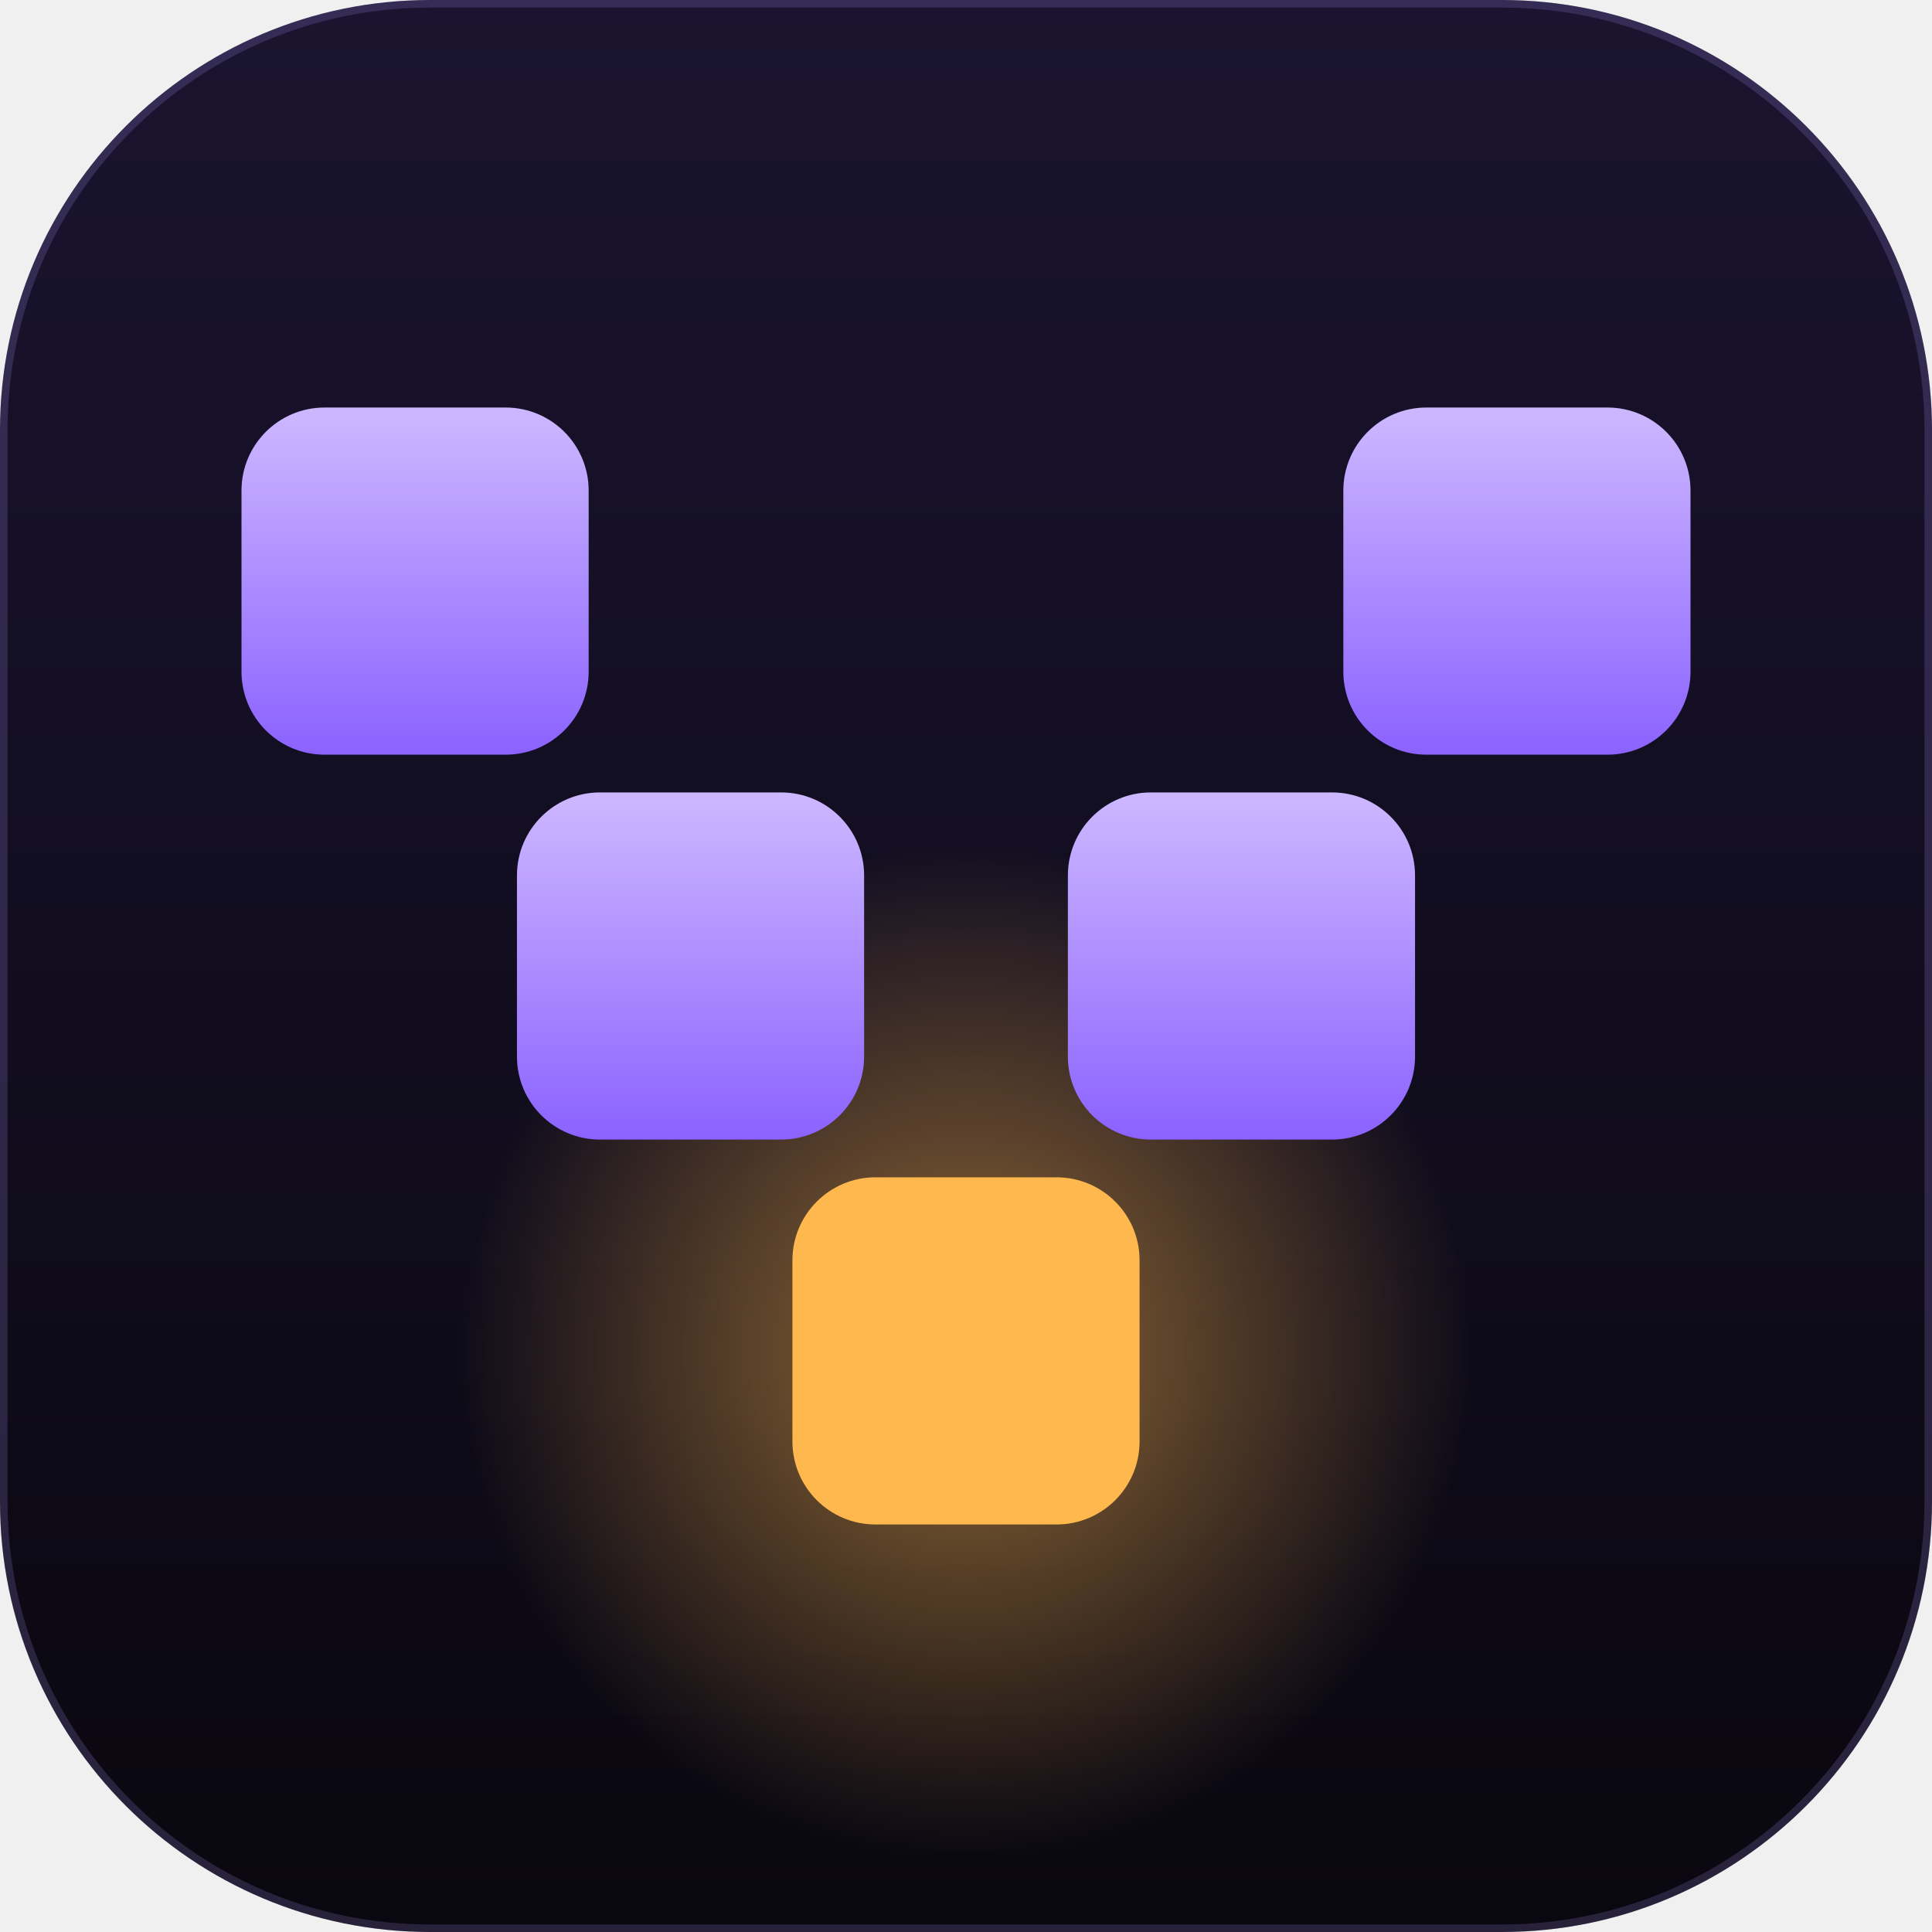
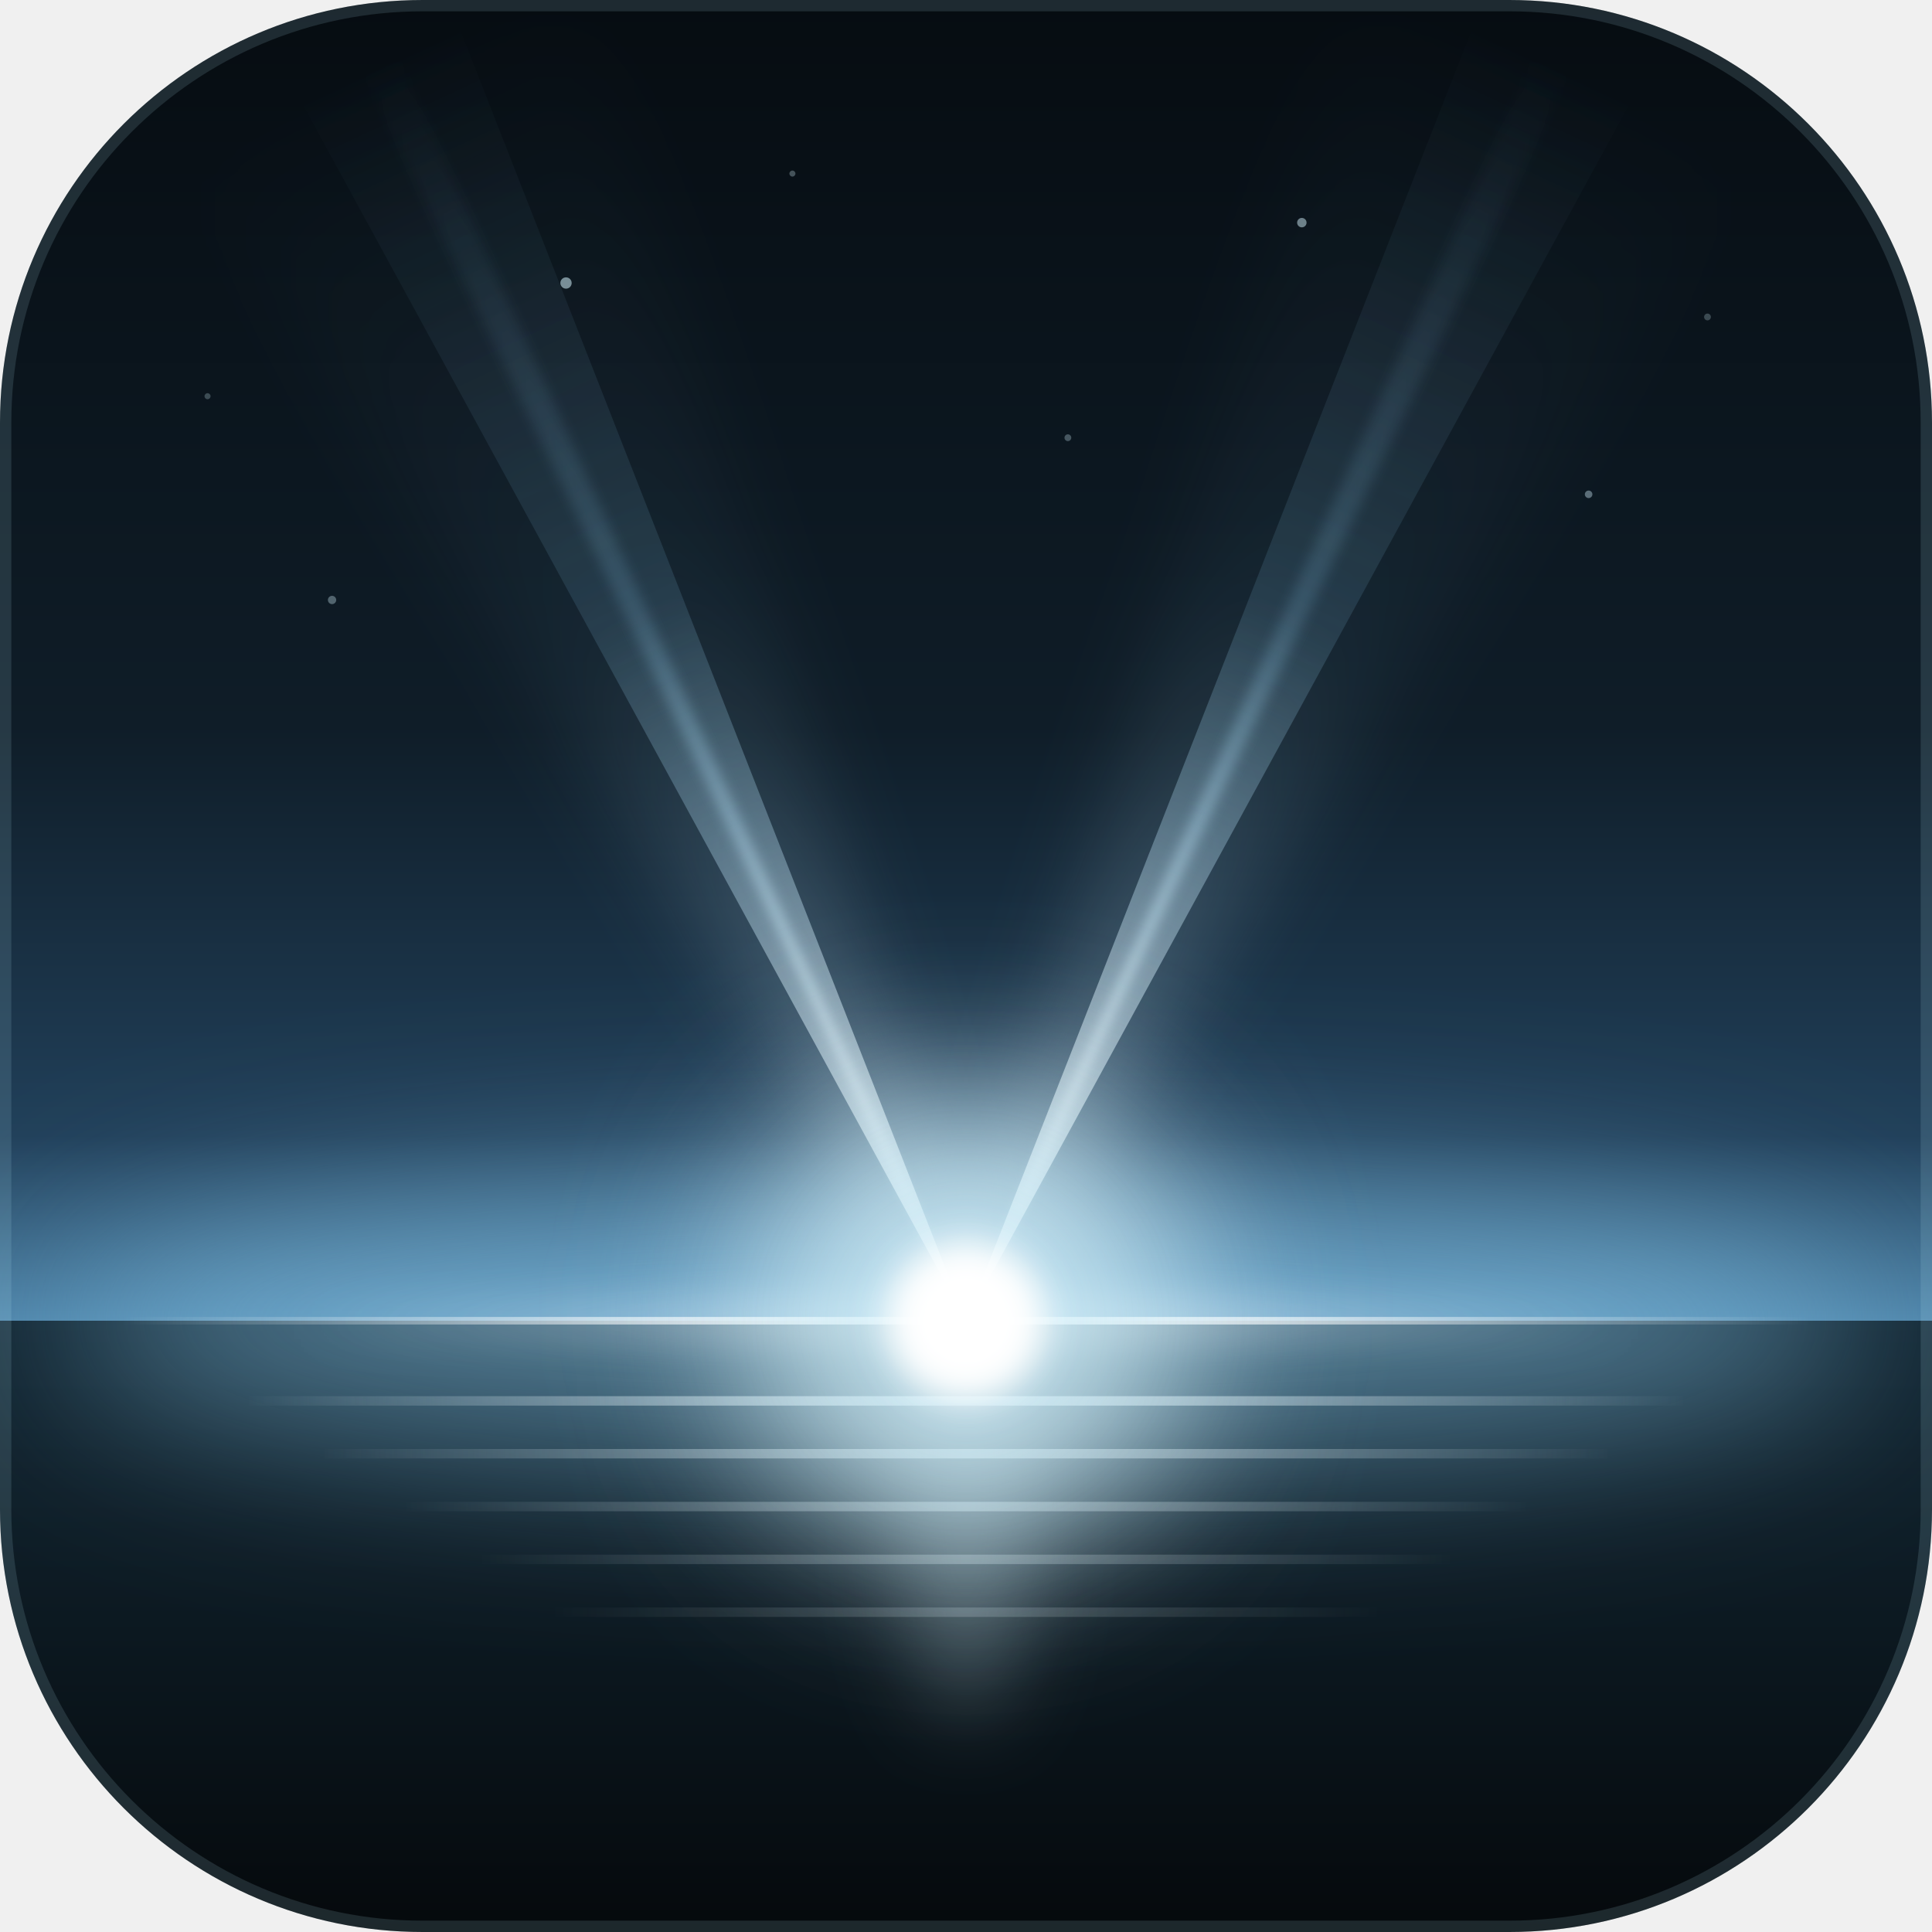
<svg xmlns="http://www.w3.org/2000/svg" width="1024" height="1024" viewBox="0 0 1024 1024">
  <defs>
-     <linearGradient id="bg" x1="0" y1="0" x2="0" y2="1">
-       <stop offset="0" stop-color="#1a1430" />
-       <stop offset="1" stop-color="#09070f" />
+     <clipPath id="sq">
+       <rect width="1024" height="1024" rx="224" />
+     </clipPath>
+     <filter id="b90" filterUnits="userSpaceOnUse" x="-400" y="-400" width="1824" height="1824">
+       <feGaussianBlur stdDeviation="90" />
+     </filter>
+     <filter id="b45" filterUnits="userSpaceOnUse" x="-400" y="-400" width="1824" height="1824">
+       <feGaussianBlur stdDeviation="45" />
+     </filter>
+     <filter id="b22" filterUnits="userSpaceOnUse" x="-400" y="-400" width="1824" height="1824">
+       <feGaussianBlur stdDeviation="22" />
+     </filter>
+     <filter id="b9" filterUnits="userSpaceOnUse" x="-400" y="-400" width="1824" height="1824">
+       <feGaussianBlur stdDeviation="9" />
+     </filter>
+     <filter id="b3" filterUnits="userSpaceOnUse" x="-400" y="-400" width="1824" height="1824">
+       <feGaussianBlur stdDeviation="3" />
+     </filter>
+     <linearGradient id="sky" x1="0" y1="0" x2="0" y2="700" gradientUnits="userSpaceOnUse">
+       <stop offset="0" stop-color="#060c11" stop-opacity="1" />
+       <stop offset="0.55" stop-color="#0f1d28" stop-opacity="1" />
+       <stop offset="0.86" stop-color="#21405a" stop-opacity="1" />
+       <stop offset="1" stop-color="#4f86ab" stop-opacity="1" />
    </linearGradient>
-     <linearGradient id="v" x1="0" y1="0" x2="0" y2="1">
-       <stop offset="0" stop-color="#cdb8ff" />
-       <stop offset="1" stop-color="#8b62ff" />
+     <linearGradient id="sea" x1="0" y1="700" x2="0" y2="1024" gradientUnits="userSpaceOnUse">
+       <stop offset="0" stop-color="#132835" stop-opacity="1" />
+       <stop offset="1" stop-color="#05090c" stop-opacity="1" />
    </linearGradient>
-     <radialGradient id="amber" cx="0.5" cy="0.5" r="0.5">
-       <stop offset="0" stop-color="#ffb84d" stop-opacity="0.55" />
-       <stop offset="1" stop-color="#ffb84d" stop-opacity="0" />
-     </radialGradient>
+     <linearGradient id="ln" x1="0" y1="0" x2="1" y2="0">
+       <stop offset="0" stop-color="#e6f6fc" stop-opacity="0" />
+       <stop offset="0.5" stop-color="#e6f6fc" stop-opacity="1.0" />
+       <stop offset="1" stop-color="#e6f6fc" stop-opacity="0" />
+     </linearGradient>
+     <linearGradient id="flare" x1="0" y1="0" x2="1" y2="0">
+       <stop offset="0" stop-color="#ffffff" stop-opacity="0" />
+       <stop offset="0.5" stop-color="#ffffff" stop-opacity="1.0" />
+       <stop offset="1" stop-color="#ffffff" stop-opacity="0" />
+     </linearGradient>
+     <linearGradient id="bl" x1="512" y1="700" x2="123.191" y2="-133.803" gradientUnits="userSpaceOnUse">
+       <stop offset="0" stop-color="#ffffff" stop-opacity="1" />
+       <stop offset="0.15" stop-color="#e6f6fc" stop-opacity="0.7" />
+       <stop offset="0.45" stop-color="#8bc9eb" stop-opacity="0.18" />
+       <stop offset="0.8" stop-color="#8bc9eb" stop-opacity="0" />
+     </linearGradient>
+     <linearGradient id="br" x1="512" y1="700" x2="900.809" y2="-133.803" gradientUnits="userSpaceOnUse">
+       <stop offset="0" stop-color="#ffffff" stop-opacity="1" />
+       <stop offset="0.15" stop-color="#e6f6fc" stop-opacity="0.7" />
+       <stop offset="0.45" stop-color="#8bc9eb" stop-opacity="0.18" />
+       <stop offset="0.8" stop-color="#8bc9eb" stop-opacity="0" />
+     </linearGradient>
  </defs>
-   <rect width="1024" height="1024" rx="228" fill="url(#bg)" />
-   <circle cx="512" cy="716" r="270" fill="url(#amber)" />
-   <g fill="url(#v)">
-     <rect x="128" y="216" width="184" height="184" rx="44" />
-     <rect x="712" y="216" width="184" height="184" rx="44" />
-     <rect x="274" y="420" width="184" height="184" rx="44" />
-     <rect x="566" y="420" width="184" height="184" rx="44" />
+   <g clip-path="url(#sq)">
+     <rect width="1024" height="700" fill="url(#sky)" />
+     <rect y="700" width="1024" height="324" fill="url(#sea)" />
+     <circle cx="300" cy="150" r="3" fill="#d1eef8" opacity="0.55" />
+     <circle cx="690" cy="118" r="2.5" fill="#d1eef8" opacity="0.5" />
+     <circle cx="842" cy="262" r="2" fill="#d1eef8" opacity="0.4" />
+     <circle cx="176" cy="318" r="2.2" fill="#d1eef8" opacity="0.35" />
+     <circle cx="566" cy="232" r="1.8" fill="#d1eef8" opacity="0.3" />
+     <circle cx="420" cy="92" r="1.6" fill="#d1eef8" opacity="0.3" />
+     <circle cx="905" cy="168" r="1.8" fill="#d1eef8" opacity="0.25" />
+     <circle cx="110" cy="210" r="1.6" fill="#d1eef8" opacity="0.25" />
+     <ellipse cx="512" cy="700" rx="480" ry="80" fill="#8bc9eb" opacity=".5" filter="url(#b45)" />
+     <polygon points="512.0,700.0 -2.5,-62.7 258.4,-184.4" fill="url(#bl)" opacity=".35" filter="url(#b22)" />
+     <polygon points="512.0,700.0 71.6,-107.7 176.3,-156.6" fill="url(#bl)" opacity=".8" />
+     <polygon points="512.0,700.0 111.6,-128.3 134.9,-139.2" fill="url(#bl)" filter="url(#b3)" />
+     <polygon points="512.0,700.0 765.6,-184.4 1026.5,-62.7" fill="url(#br)" opacity=".35" filter="url(#b22)" />
+     <polygon points="512.0,700.0 847.7,-156.6 952.4,-107.7" fill="url(#br)" opacity=".8" />
+     <polygon points="512.0,700.0 889.1,-139.2 912.4,-128.3" fill="url(#br)" filter="url(#b3)" />
+     <rect x="132.0" y="740" width="760" height="5" fill="url(#ln)" opacity="0.7" />
+     <rect x="172.0" y="768" width="680" height="5" fill="url(#ln)" opacity="0.55" />
+     <rect x="212.0" y="796" width="600" height="5" fill="url(#ln)" opacity="0.42" />
+     <rect x="252.0" y="824" width="520" height="5" fill="url(#ln)" opacity="0.3" />
+     <rect x="292.0" y="852" width="440" height="5" fill="url(#ln)" opacity="0.2" />
+     <ellipse cx="512" cy="790" rx="34" ry="120" fill="#d1eef8" opacity=".25" filter="url(#b22)" />
+     <rect x="60" y="698" width="904" height="4" fill="url(#flare)" />
+     <rect x="160" y="686" width="704" height="28" fill="url(#flare)" opacity=".35" filter="url(#b9)" />
+     <circle cx="512" cy="700" r="120" fill="#d1eef8" opacity=".85" filter="url(#b45)" />
+     <circle cx="512" cy="700" r="42" fill="#ffffff" filter="url(#b9)" />
+     <circle cx="512" cy="700" r="17" fill="#ffffff" />
  </g>
-   <rect x="420" y="624" width="184" height="184" rx="44" fill="#ffb84d" />
-   <rect x="2" y="2" width="1020" height="1020" rx="226" fill="none" stroke="#b69cff" stroke-opacity="0.18" stroke-width="4" />
+   <rect x="3" y="3" width="1018" height="1018" rx="221" fill="none" stroke="#b4e4f6" stroke-opacity="0.14" stroke-width="6" />
</svg>
